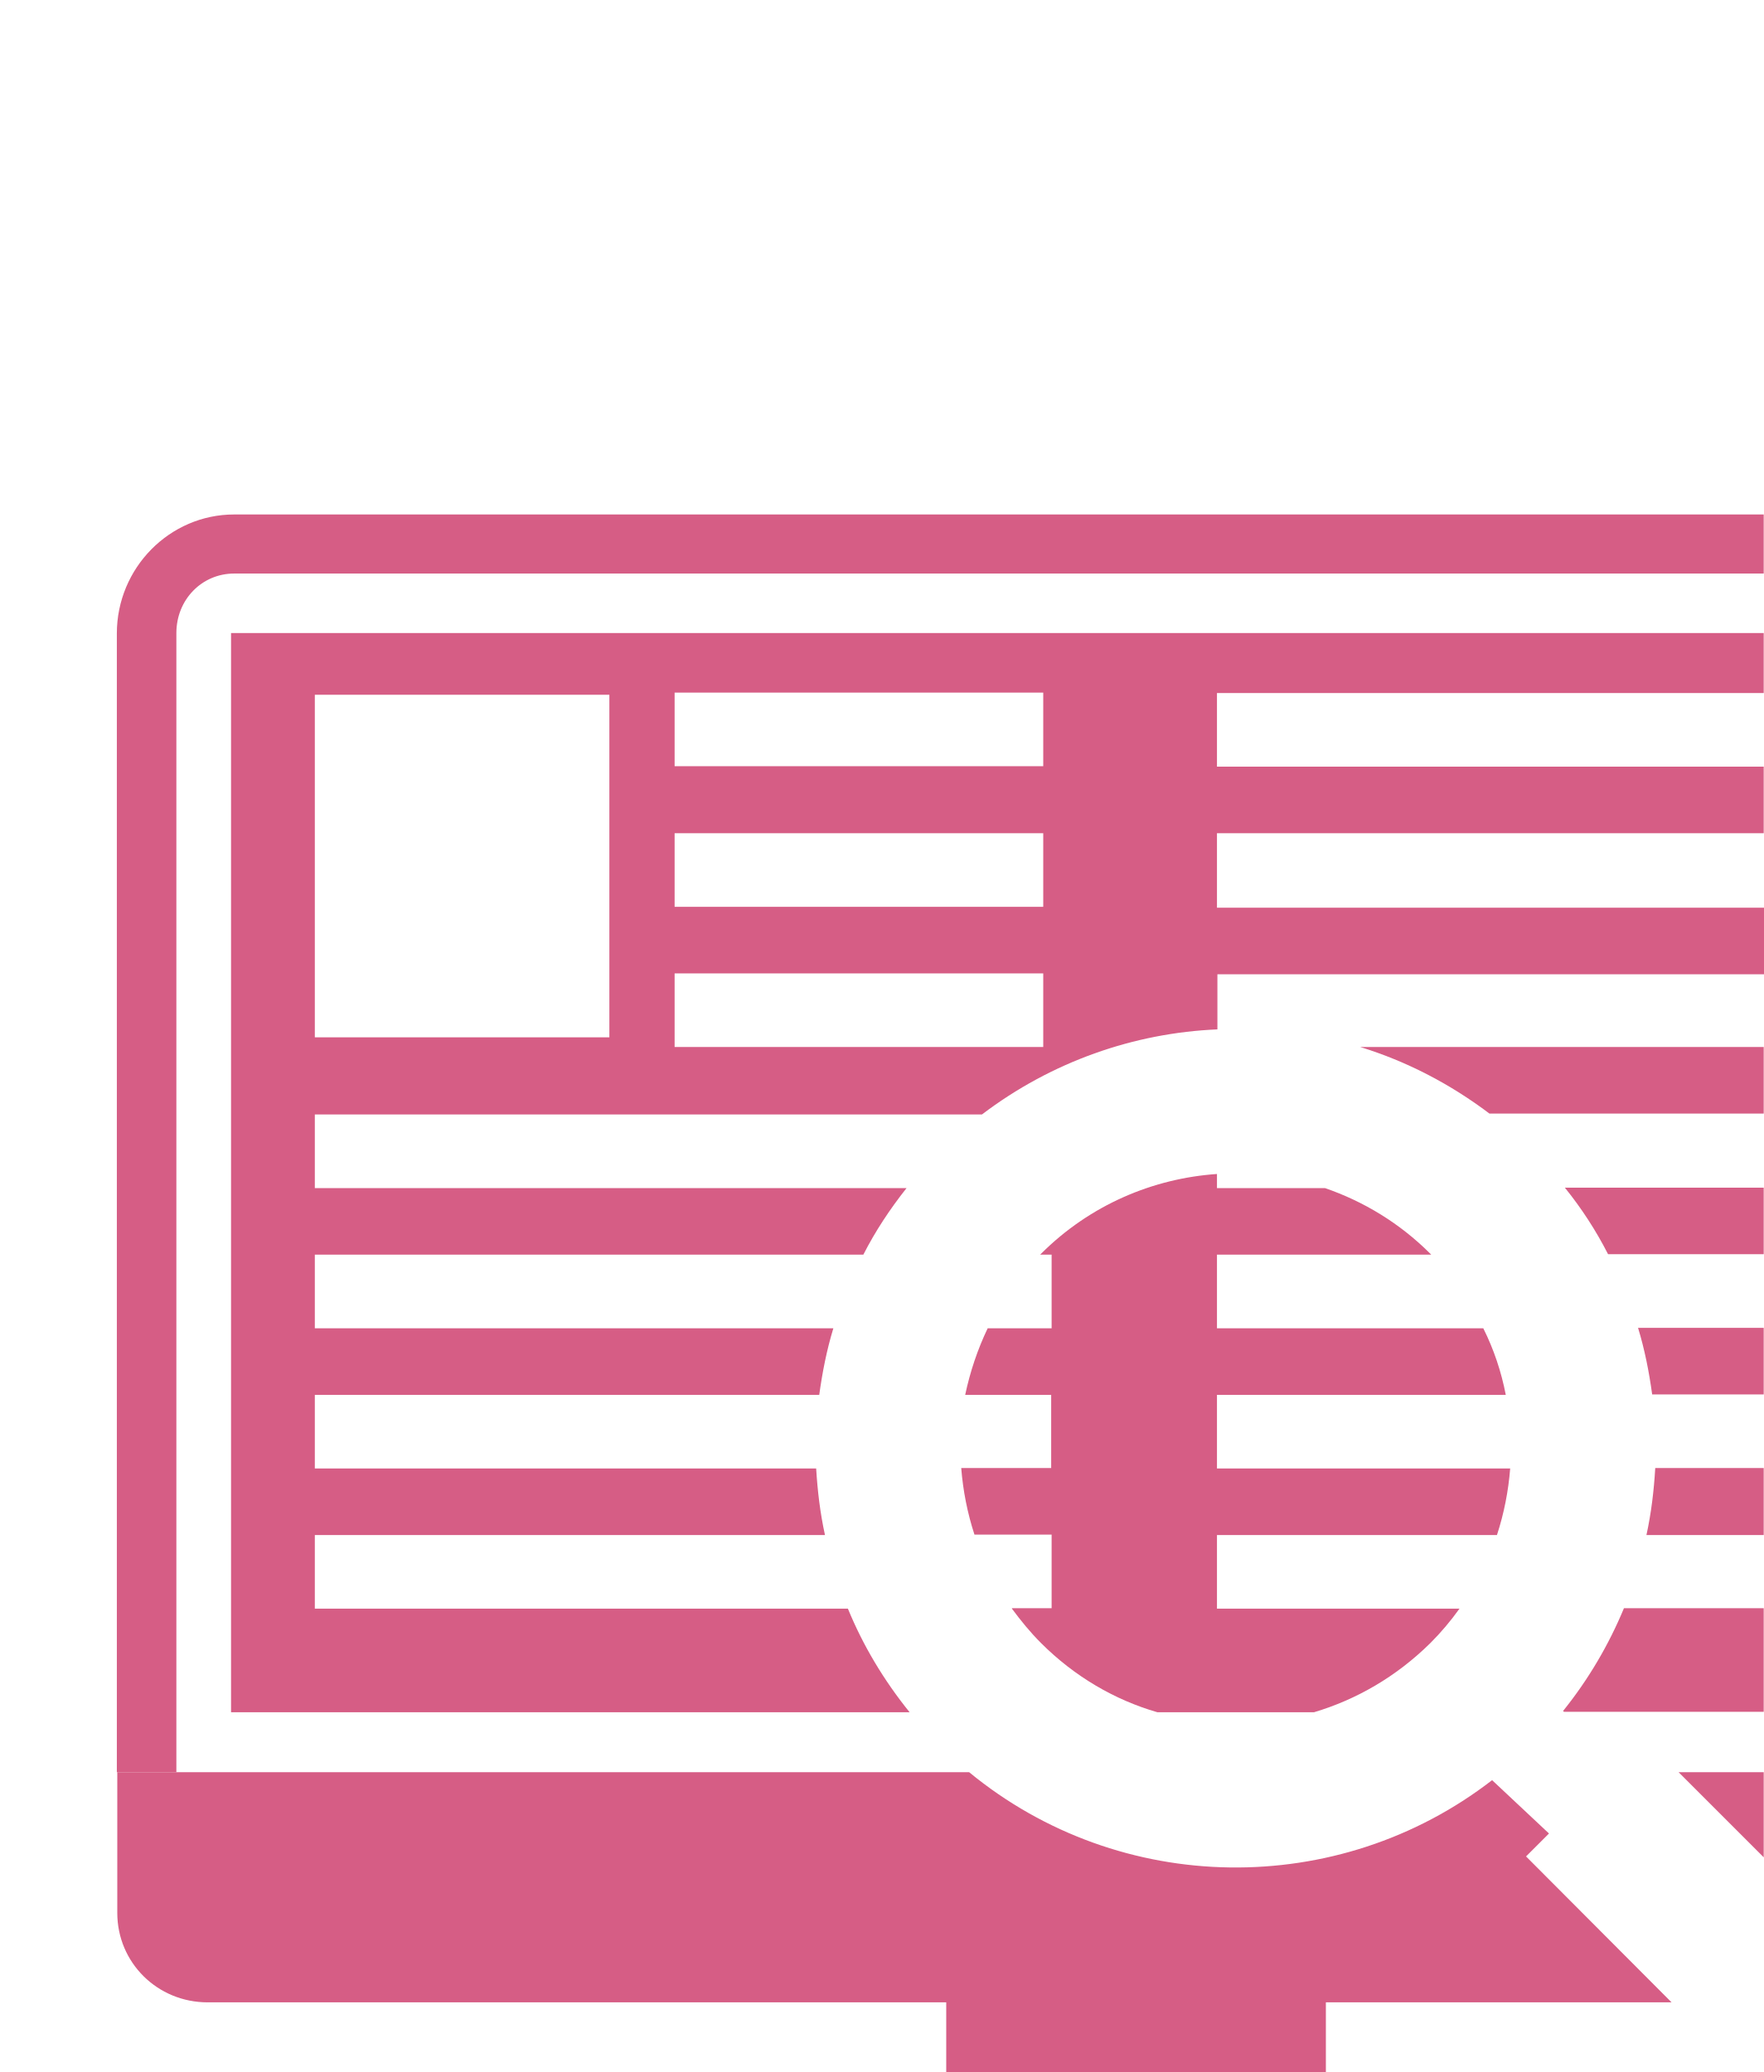
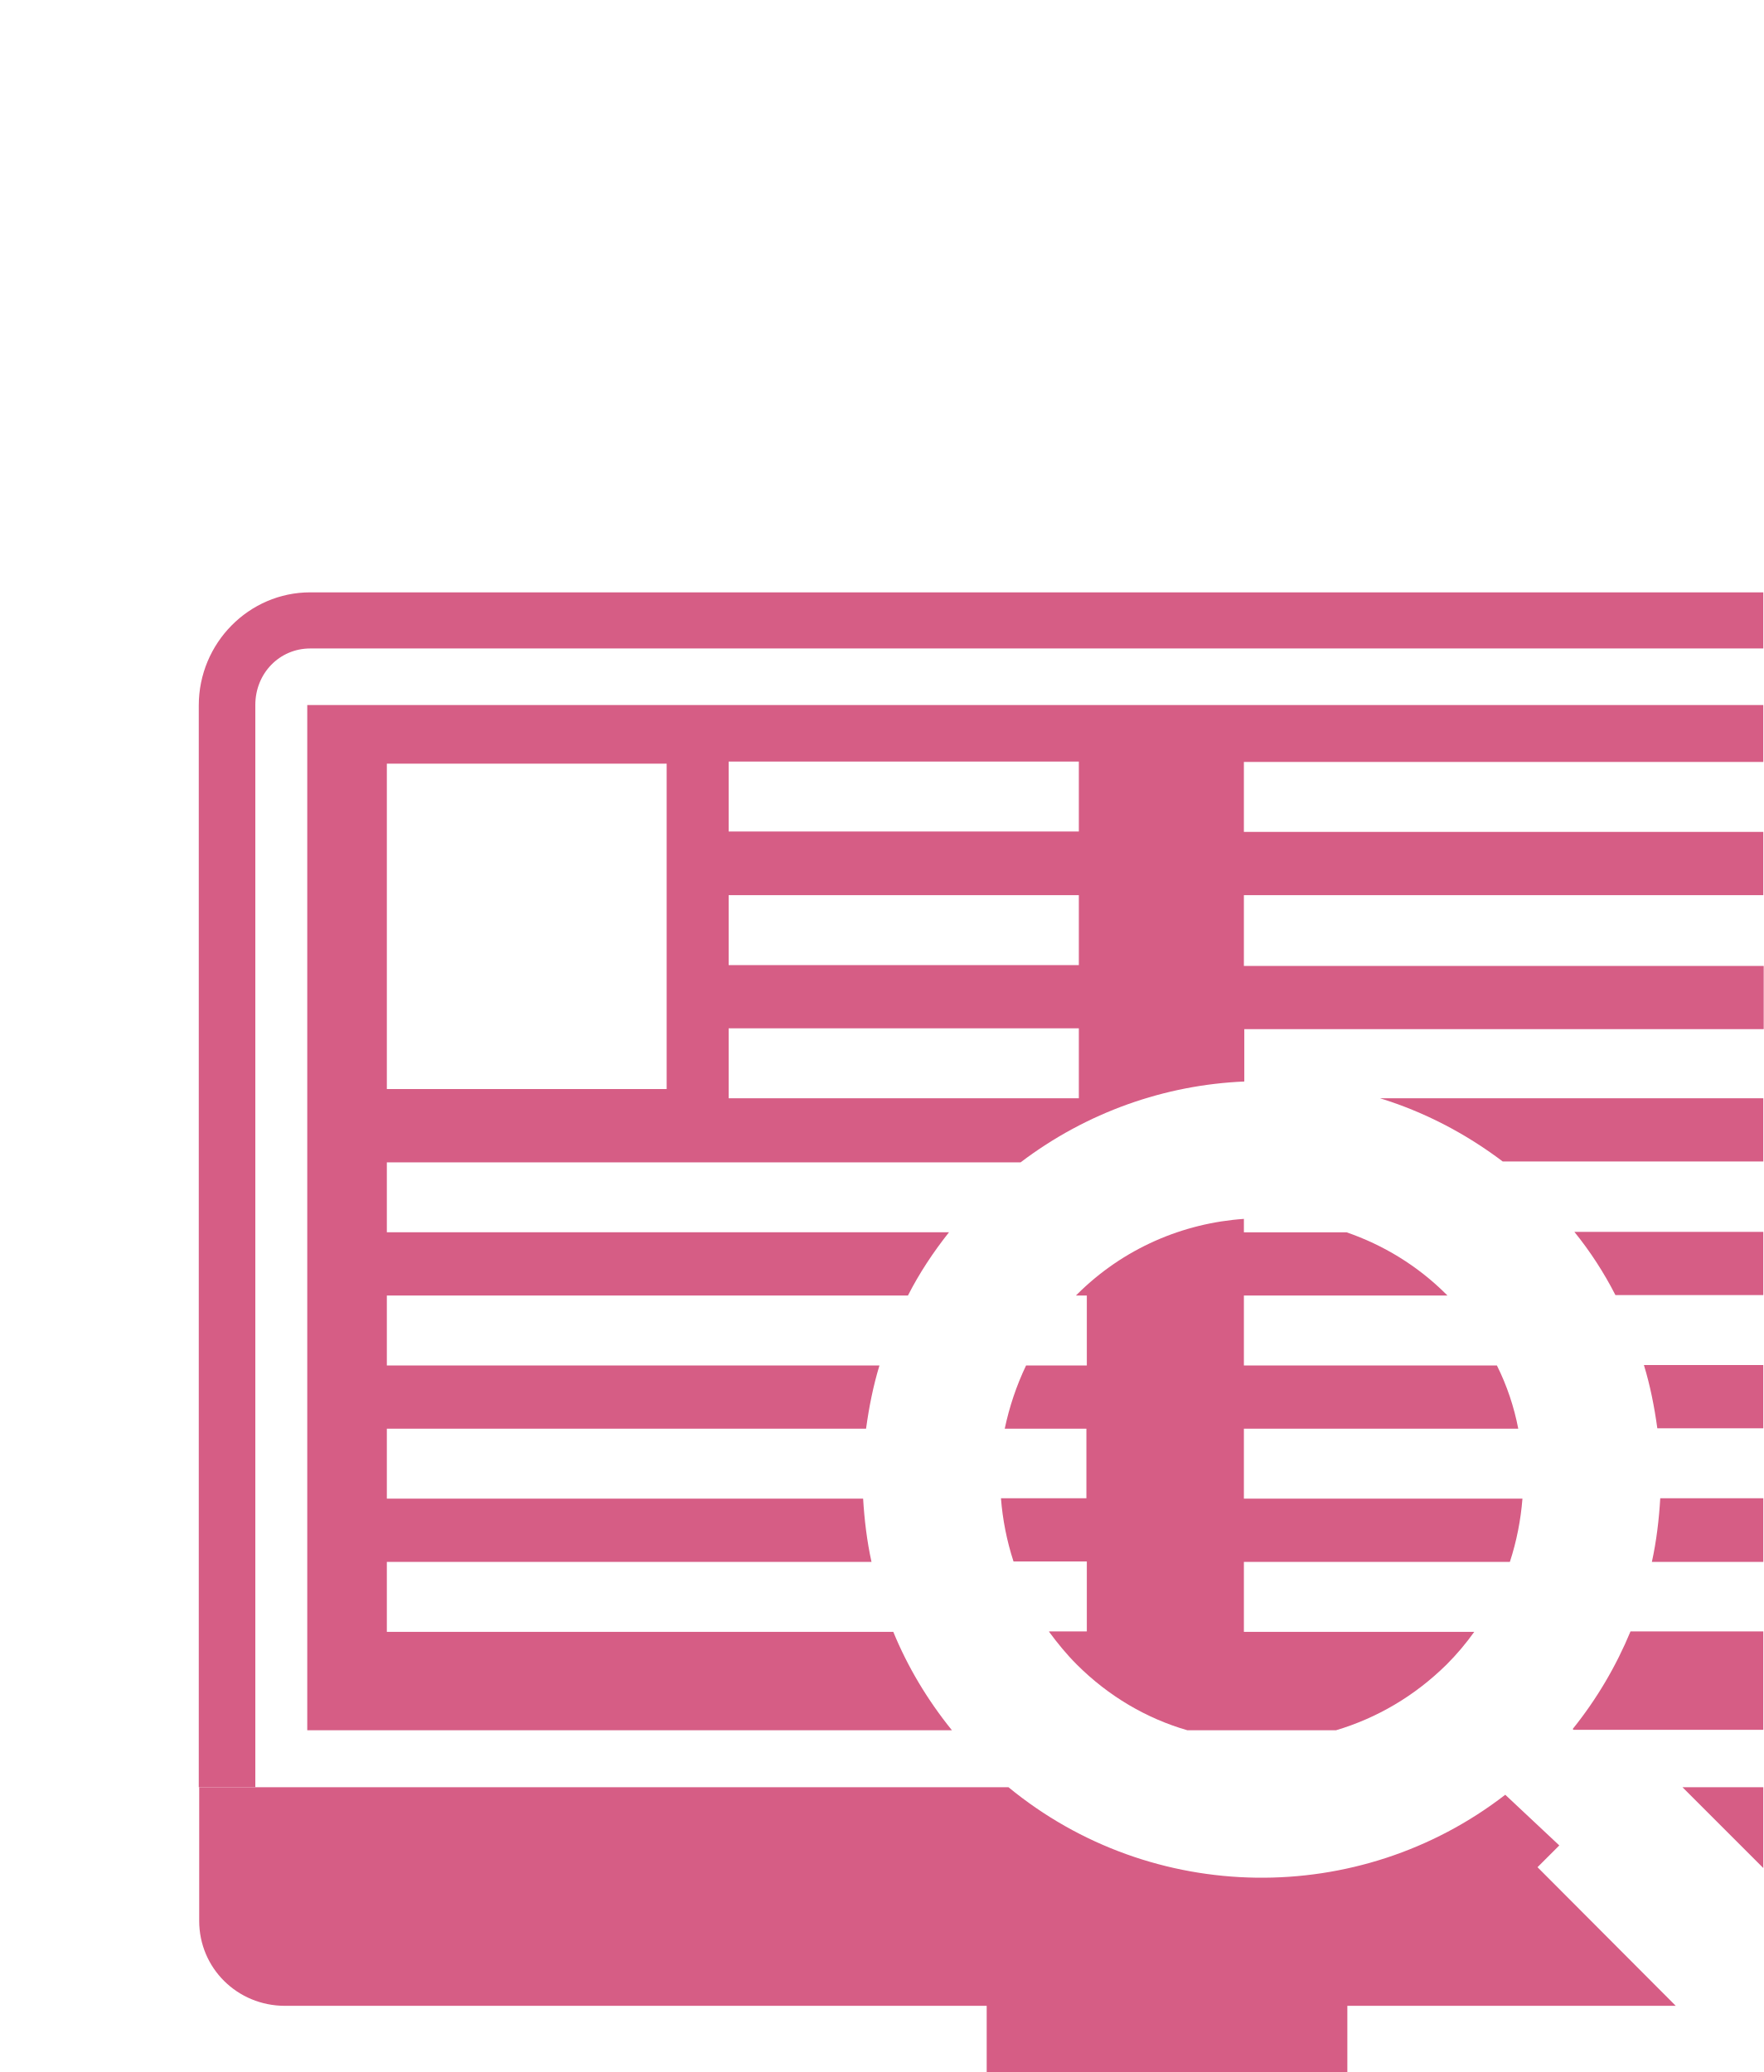
<svg xmlns="http://www.w3.org/2000/svg" version="1.1" id="_x39_._JobSearch" x="0px" y="0px" width="400px" height="470px" viewBox="0 0 400 470" enable-background="new 0 0 400 470" xml:space="preserve">
-   <path fill="#D65D85" d="M40,143.6c0-7.6,5.8-13.5,13.1-13.5H400v-13.4H53.1c-14.6,0-26.6,12.1-26.6,27V402H40V143.6z" />
-   <path fill="#D65D85" d="M229.5,364.9c2,2.7,4.1,5.3,6.6,7.8c7.6,7.6,16.7,12.9,26.4,15.7H298c9.7-2.9,18.7-8.1,26.4-15.7  c2.4-2.4,4.6-5,6.6-7.8h-55v-16.7h63.5c1.6-4.9,2.6-10,3-15.1H276v-16.7h65.5c-1-5.2-2.7-10.3-5.1-15.1H276v-16.7h48.6  c-0.1-0.1-0.1-0.1-0.2-0.2c-7-7-15.2-11.9-23.9-14.9H276v-3.2c-14.5,1-28.8,7-39.9,18.1c-0.1,0.1-0.1,0.1-0.2,0.2h2.6v16.7H224  c-2.3,4.8-4,9.9-5.1,15.1h19.5V333H218c0.4,5.1,1.4,10.2,3,15.1h17.5v16.7H229.5z" />
-   <path fill="#D65D85" d="M374.7,316.3H400v-15.1h-28.5C373,306.1,374,311.2,374.7,316.3z" />
-   <path fill="#D65D85" d="M373.4,348.2H400V333h-24.6C375.1,338.1,374.5,343.2,373.4,348.2z" />
-   <path fill="#D65D85" d="M364.7,284.5H400v-15.1h-45.1C358.7,274.1,362,279.2,364.7,284.5z" />
-   <path fill="#D65D85" d="M337.8,252.6H400v-15.1h-91.5C318.9,240.7,328.8,245.8,337.8,252.6z" />
-   <path fill="#D65D85" d="M192.3,364.9H71.4v-16.7h115.7c-1.1-5-1.7-10.1-2-15.1H71.4v-16.7h114.4c0.7-5.1,1.7-10.2,3.2-15.1H71.4  v-16.7h124.4c2.7-5.3,6-10.3,9.8-15.1H71.4v-16.7h151.3c15.8-12,34.5-18.5,53.4-19.3v-12.5h124v-15.1H276V189h124v-15.1H276v-16.7  h124v-13.6H257.7H52.4v244.8h153.9C200.4,381.1,195.7,373.2,192.3,364.9z M153,157.1h83.6v16.7H153V157.1z M153,189h83.6v16.7H153  V189z M153,220.8h83.6v16.7H153V220.8z M71.4,157.6h66.8v77.7H71.4V157.6z" />
-   <path fill="#D65D85" d="M354.7,388.3H400v-23.5h-31.7c-3.4,8.2-8,16.1-13.8,23.3L354.7,388.3z" />
-   <polygon fill="#D65D85" points="400,402 380.7,402 400,421.3 " />
-   <path fill="#D65D85" d="M47.1,454.2h167.5V470h86.1v-15.8h78.4l-33-33.1l5.2-5.2l-12.9-12.1c-34.9,27-84.3,26.4-118.6-1.8H26.6v31.9  C26.6,445.2,35.7,454.2,47.1,454.2z" />
+   <path fill="#D65D85" d="M57.905,159.92c0-7.22,5.51-12.825,12.445-12.825h329.555v-12.73H70.351c-13.87,0-25.27,11.495-25.27,25.65  v245.385h12.825V159.92z" />
+   <path fill="#D65D85" d="M237.93,370.154c1.9,2.564,3.896,5.035,6.271,7.41c7.22,7.22,15.864,12.255,25.08,14.916h33.726  c9.215-2.756,17.765-7.696,25.08-14.916c2.279-2.28,4.369-4.75,6.27-7.41h-52.25v-15.865h60.324c1.521-4.654,2.471-9.5,2.851-14.345  h-63.175V324.08h62.225c-0.949-4.94-2.564-9.785-4.844-14.346h-57.381v-15.865h46.17c-0.096-0.095-0.096-0.095-0.189-0.189  c-6.65-6.65-14.44-11.305-22.705-14.155h-23.275v-3.04c-13.775,0.95-27.359,6.65-37.905,17.195  c-0.095,0.095-0.095,0.095-0.189,0.189h2.47v15.865h-13.775c-2.185,4.561-3.8,9.405-4.844,14.346h18.524v15.77h-19.38  c0.38,4.845,1.33,9.689,2.85,14.345h16.625v15.865h-8.551V370.154z" />
+   <path fill="#D65D85" d="M375.871,323.984h24.034V309.64H372.83C374.256,314.295,375.205,319.14,375.871,323.984z" />
+   <path fill="#D65D85" d="M374.636,354.289h25.27V339.85h-23.37C376.25,344.694,375.68,349.539,374.636,354.289z" />
+   <path fill="#D65D85" d="M366.371,293.774h33.534V279.43h-42.845C360.67,283.895,363.805,288.74,366.371,293.774z" />
+   <path fill="#D65D85" d="M340.814,263.469h59.091v-14.344H312.98C322.861,252.164,332.266,257.01,340.814,263.469z" />
+   <path fill="#D65D85" d="M202.59,370.154H87.735v-15.865H197.65c-1.045-4.75-1.615-9.595-1.9-14.345H87.735V324.08h108.68  c0.666-4.846,1.615-9.69,3.041-14.346H87.735v-15.865h118.18c2.565-5.035,5.7-9.785,9.31-14.345H87.735v-15.865h143.735  c15.01-11.399,32.775-17.575,50.729-18.335V233.45H400v-14.345H282.105V203.05h117.8v-14.345h-117.8V172.84h117.8v-12.92H264.721  H69.685V392.48h146.206C210.285,385.545,205.82,378.039,202.59,370.154z M165.255,172.745h79.419v15.865h-79.419V172.745z   M165.255,203.05h79.419v15.865h-79.419V203.05z M165.255,233.259h79.419v15.866h-79.419V233.259z M87.735,173.22h63.46v73.815  h-63.46V173.22z" />
+   <path fill="#D65D85" d="M356.871,392.385h43.034V370.06H369.79c-3.229,7.79-7.601,15.296-13.11,22.135L356.871,392.385z" />
+   <polygon fill="#D65D85" points="399.905,405.399 381.57,405.399 399.905,423.734 " />
+   <path fill="#D65D85" d="M64.65,454.99h159.125V470h81.795v-15.01h74.479l-31.35-31.445l4.94-4.939l-12.255-11.496  c-33.155,25.65-80.086,25.08-112.671-1.71H45.175v30.306C45.175,446.439,53.821,454.99,64.65,454.99z" />
</svg>
